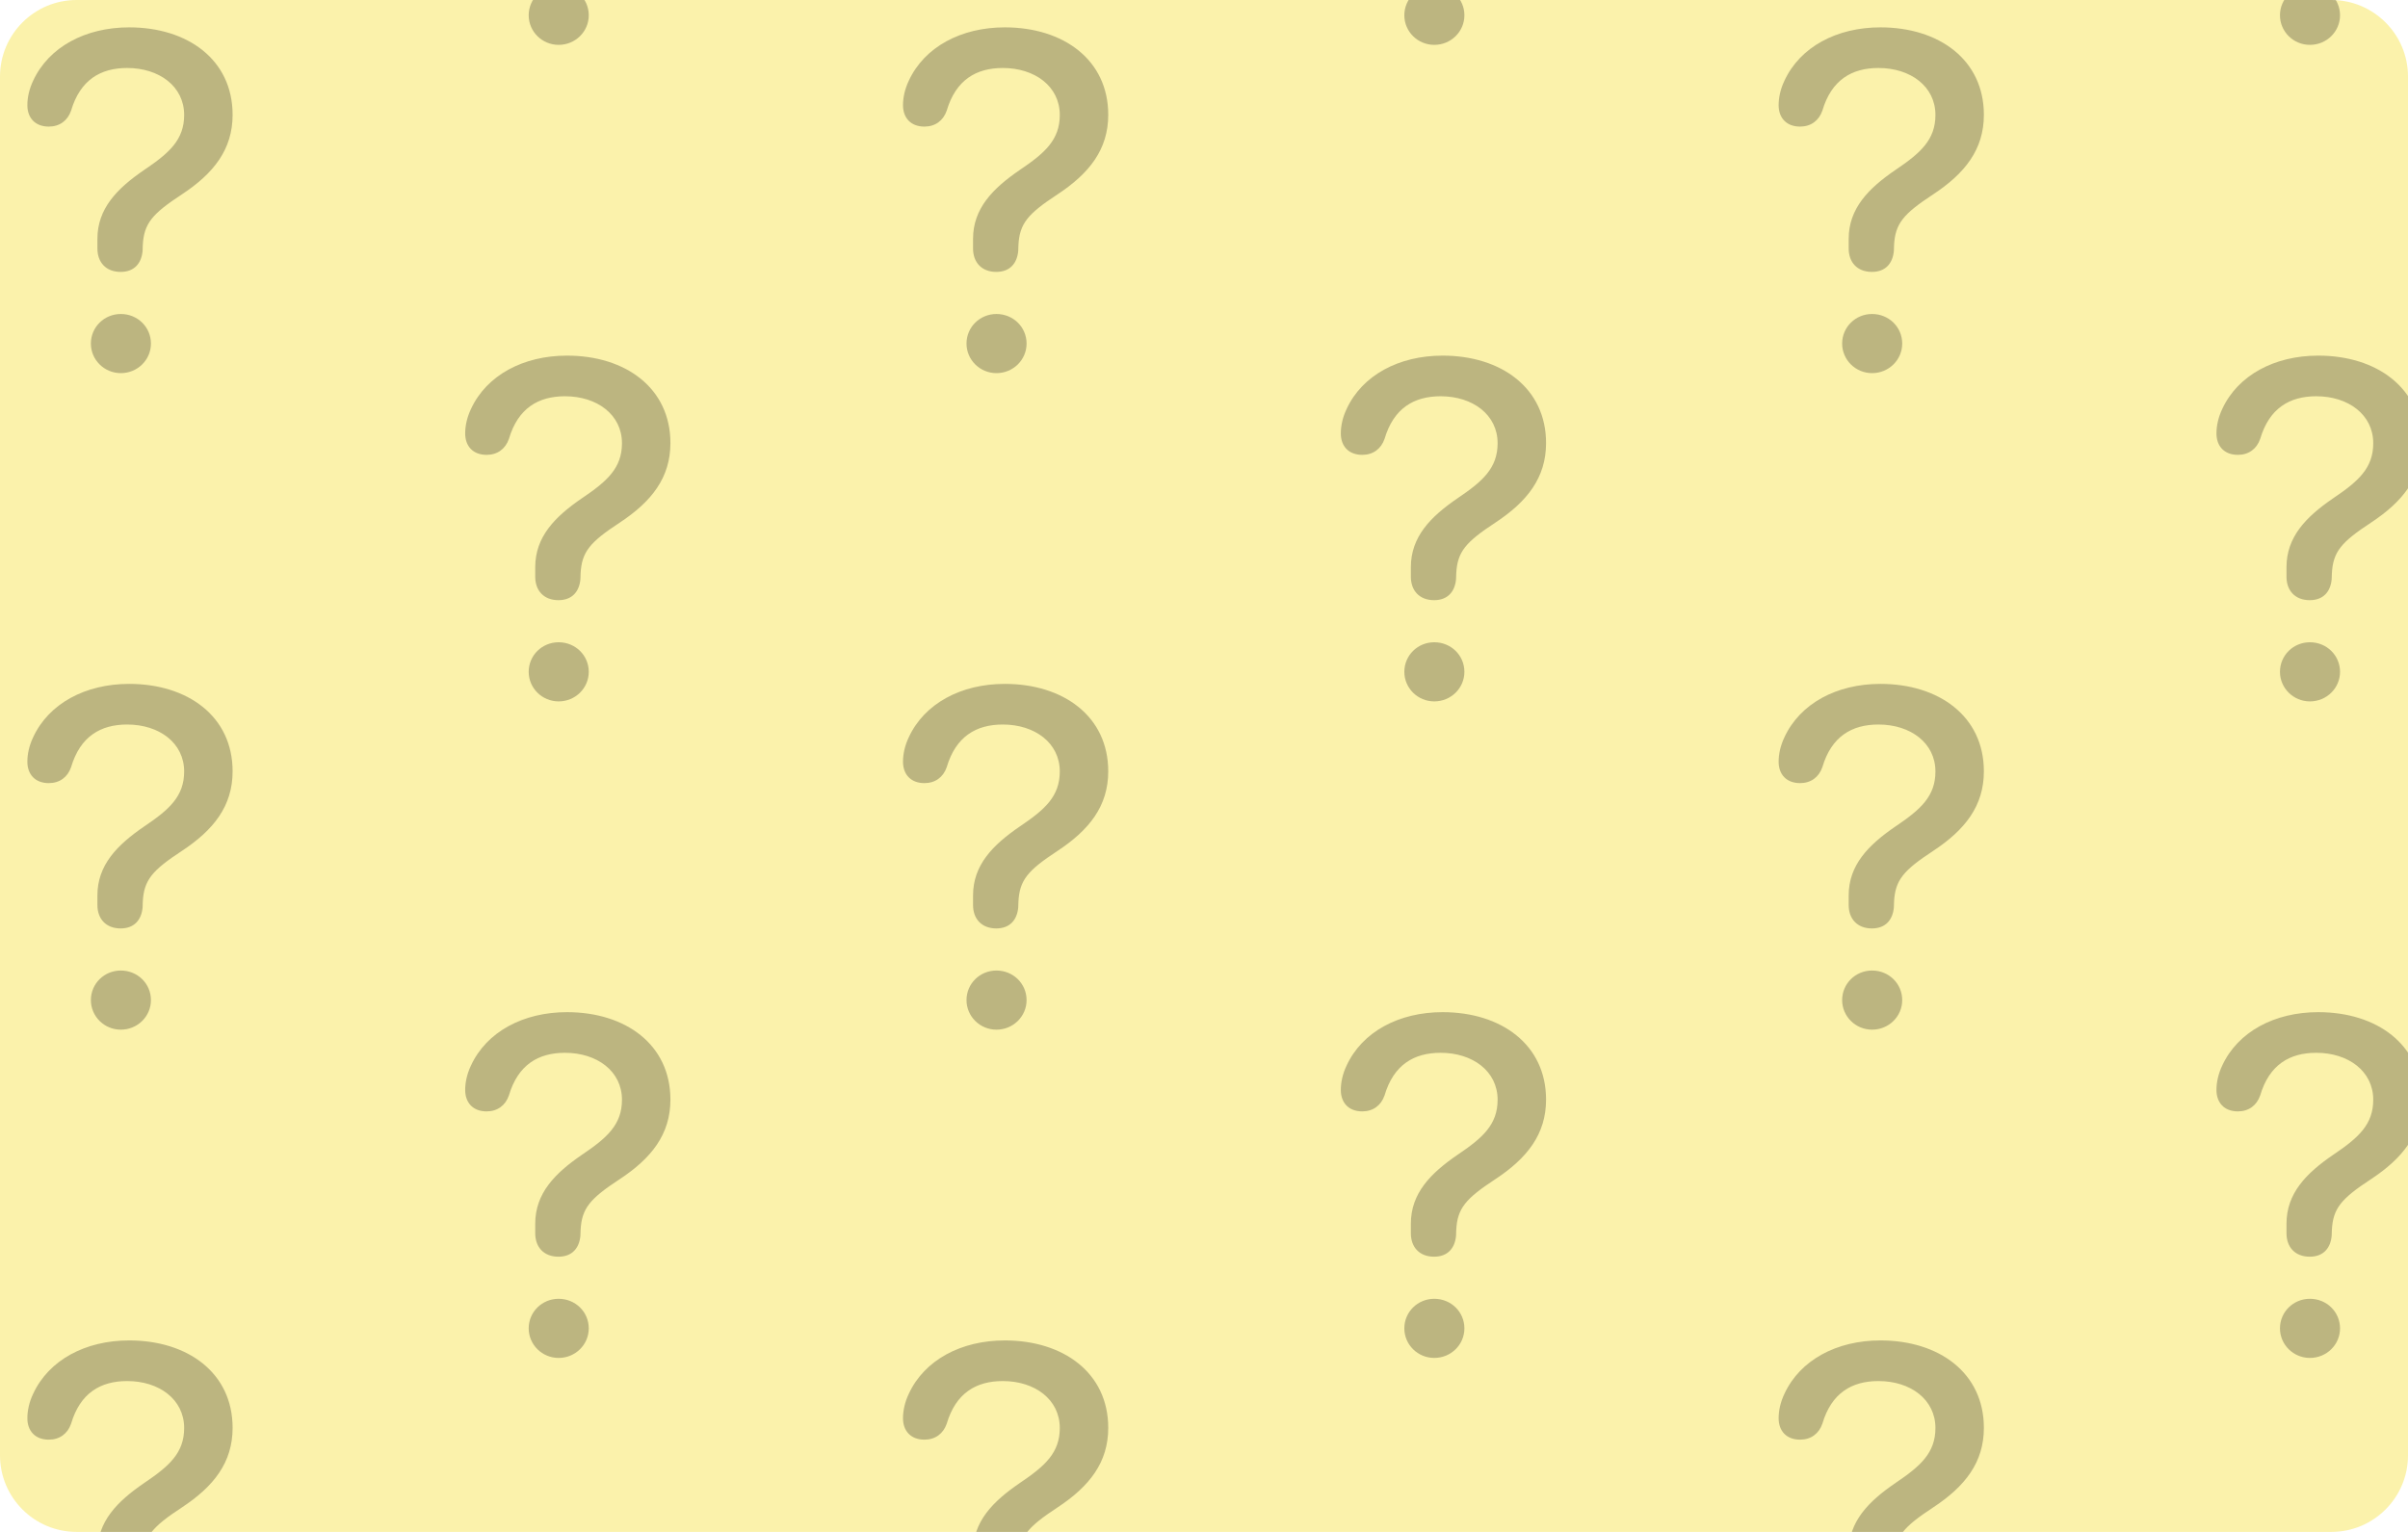
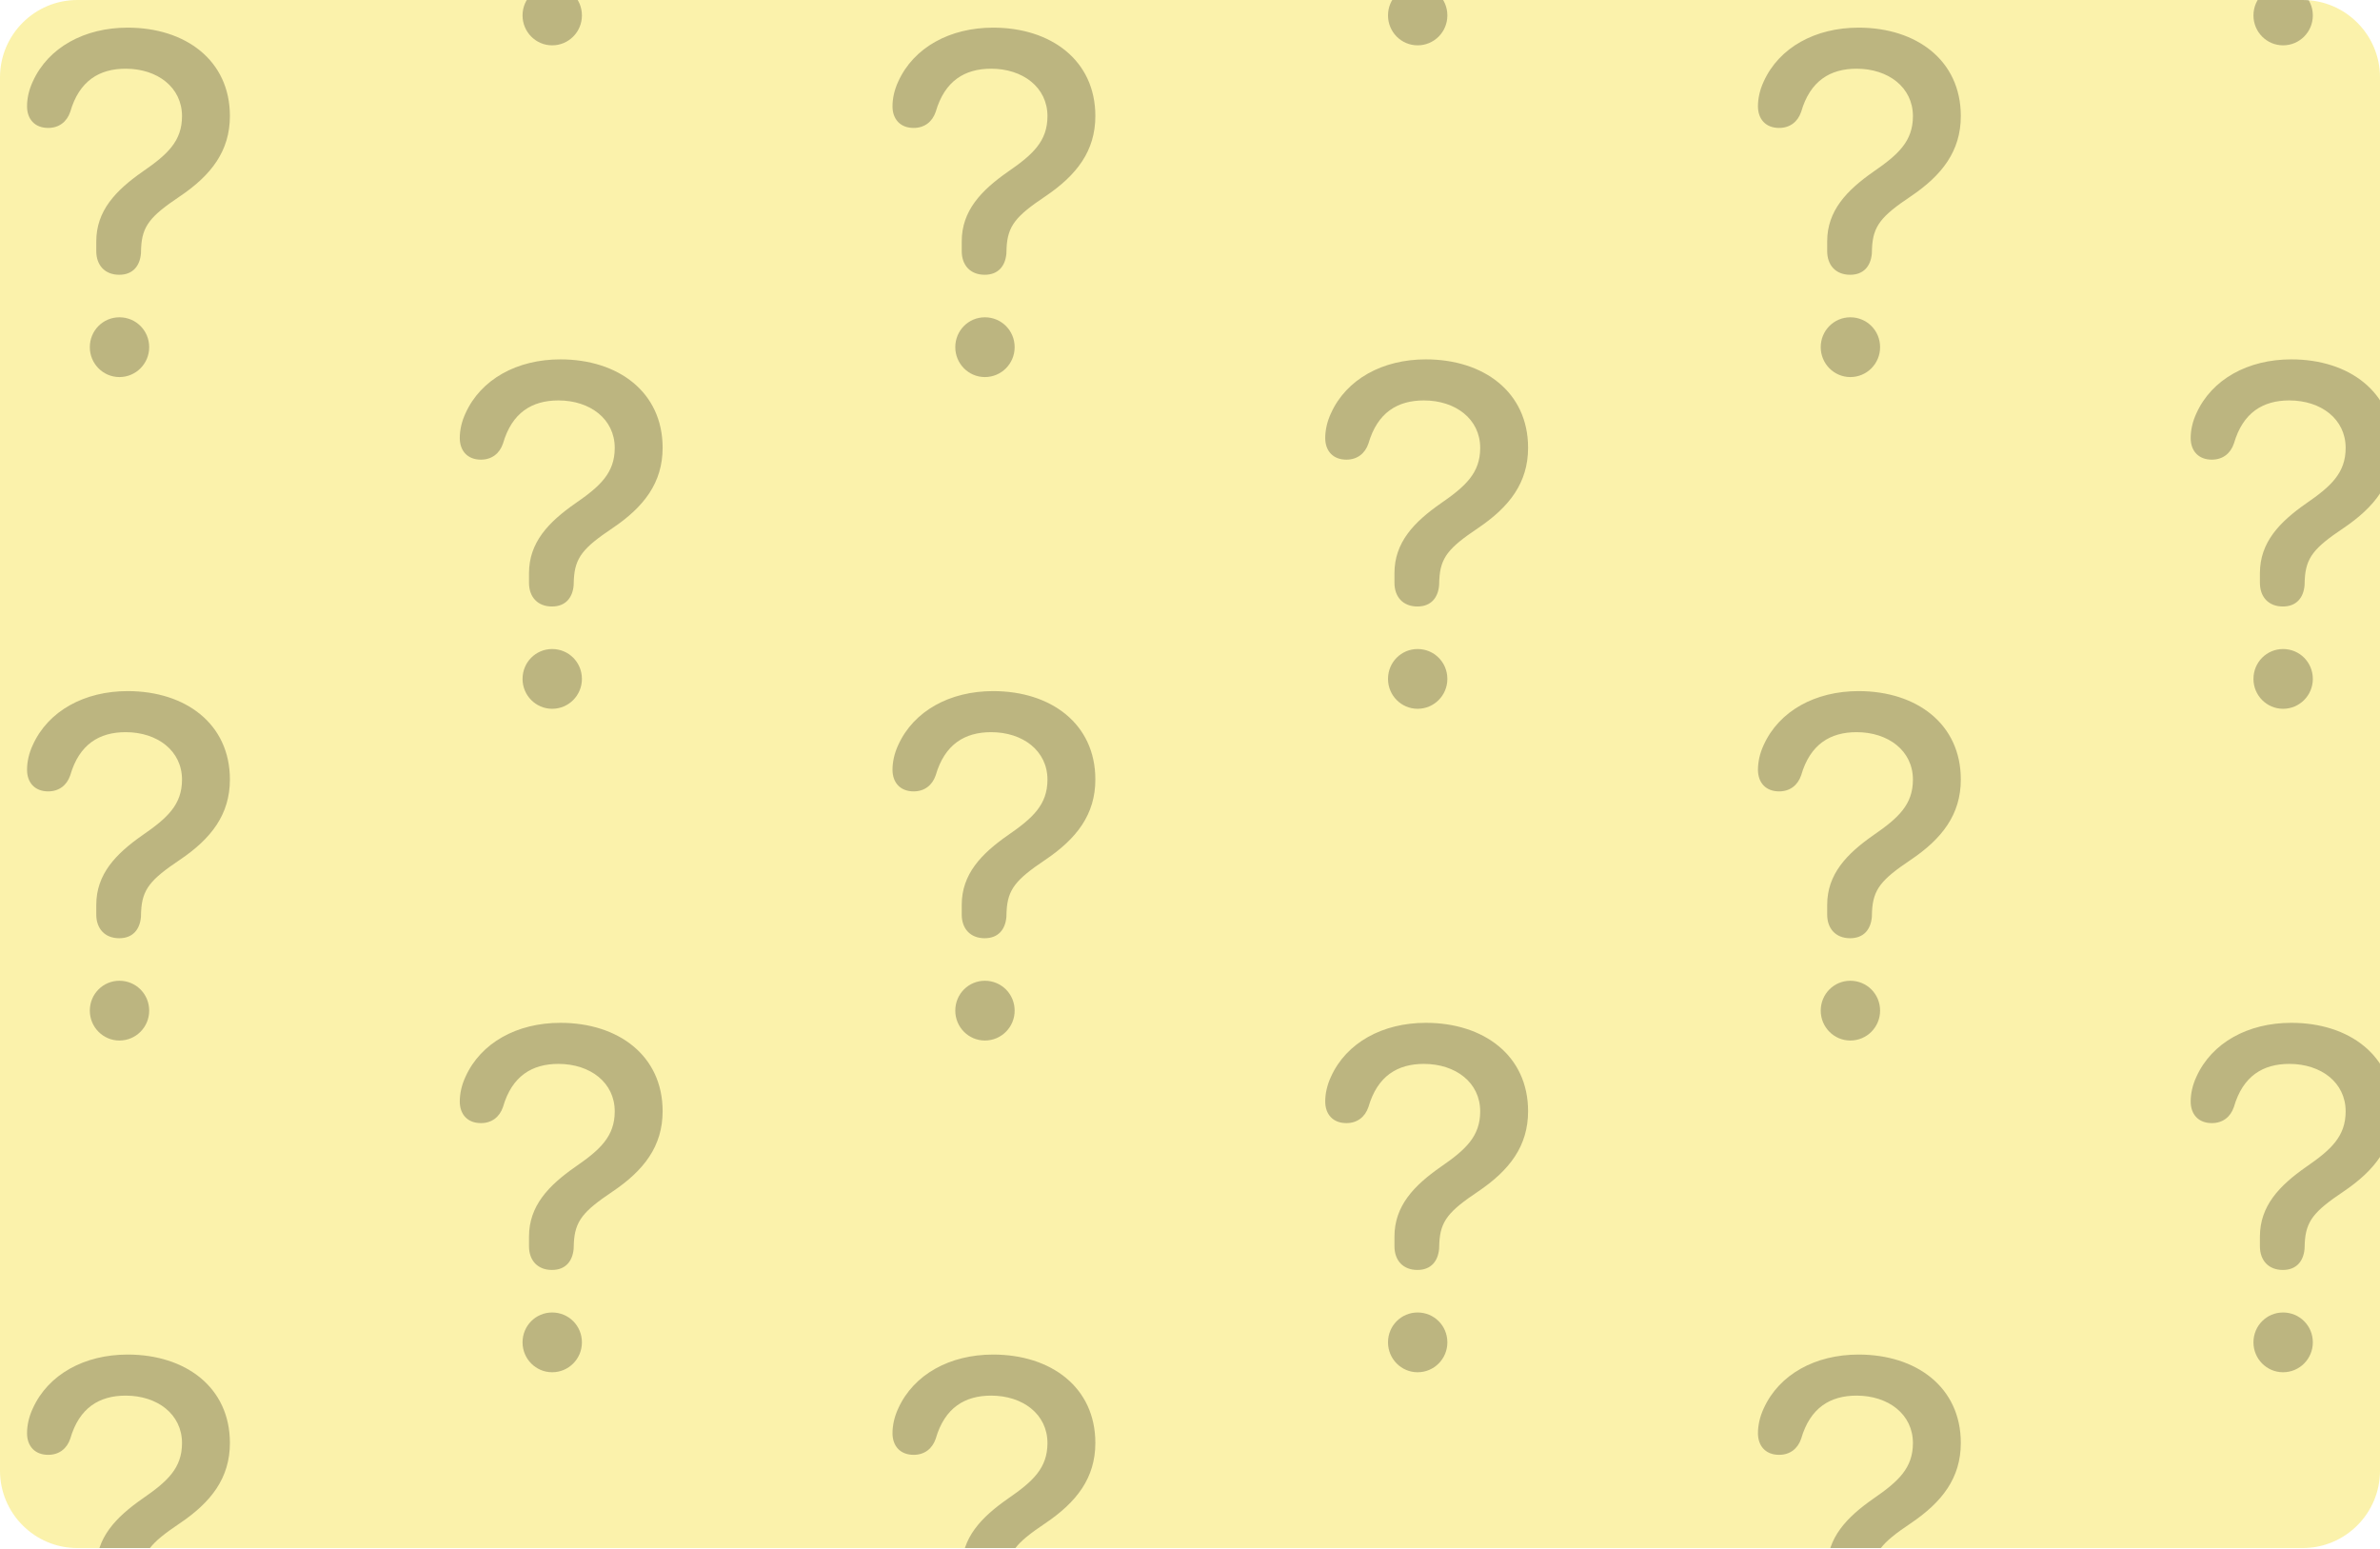
- <svg xmlns="http://www.w3.org/2000/svg" width="100%" height="100%" viewBox="0 0 352 224" version="1.1" xml:space="preserve" style="fill-rule:evenodd;clip-rule:evenodd;stroke-linejoin:round;stroke-miterlimit:2;">
-   <path id="Content-Background" d="M352,11.2c0,-6.181 -5.019,-11.2 -11.2,-11.2l-329.6,0c-6.181,0 -11.2,5.019 -11.2,11.2l0,201.6c0,6.181 5.019,11.2 11.2,11.2l329.6,0c6.181,0 11.2,-5.019 11.2,-11.2l0,-201.6Z" style="fill:#fbf2ab;" />
+ <svg xmlns="http://www.w3.org/2000/svg" preserveAspectRatio="none" width="100%" height="100%" viewBox="0 0 246 160" version="1.1" xml:space="preserve" style="fill-rule:evenodd;clip-rule:evenodd;stroke-linejoin:round;stroke-miterlimit:2;">
+   <path id="Content-Background" d="M246,8c0,-4.415 -3.585,-8 -8,-8l-230,0c-4.415,0 -8,3.585 -8,8l0,144c0,4.415 3.585,8 8,8l230,0c4.415,0 8,-3.585 8,-8l0,-144Z" style="fill:#fbf2ab;" />
  <clipPath id="_clip1">
-     <path d="M352,11.2c0,-6.181 -5.019,-11.2 -11.2,-11.2l-329.6,0c-6.181,0 -11.2,5.019 -11.2,11.2l0,201.6c0,6.181 5.019,11.2 11.2,11.2l329.6,0c6.181,0 11.2,-5.019 11.2,-11.2l0,-201.6Z" />
+     <path d="M246,8c0,-4.415 -3.585,-8 -8,-8l-230,0c-4.415,0 -8,3.585 -8,8l0,144c0,4.415 3.585,8 8,8l230,0c4.415,0 8,-3.585 8,-8l0,-144Z" />
  </clipPath>
  <g clip-path="url(#_clip1)">
-     <path d="M17.635,39.758c1.989,0 3.05,-1.247 3.21,-3.077c0,-0.265 0.026,-0.53 0.026,-0.796c0.159,-3.209 1.379,-4.615 5.703,-7.454c4.669,-3.077 7.428,-6.578 7.428,-11.645c0,-8.064 -6.579,-12.786 -15.12,-12.786c-6.393,0 -11.752,2.865 -14.033,7.799c-0.584,1.22 -0.849,2.467 -0.849,3.581c0,1.857 1.141,3.13 3.13,3.13c1.592,0 2.759,-0.875 3.263,-2.334c1.326,-4.483 4.297,-6.234 8.197,-6.234c4.669,0 8.329,2.679 8.329,6.87c0,3.608 -2.148,5.545 -5.809,8.012c-4.006,2.732 -6.871,5.676 -6.871,10.106l0,1.406c0,2.016 1.247,3.422 3.396,3.422Zm0.026,14.802c2.441,0 4.404,-1.936 4.404,-4.324c0,-2.414 -1.963,-4.324 -4.404,-4.324c-2.414,0 -4.377,1.91 -4.377,4.324c0,2.388 1.963,4.324 4.377,4.324Z" style="fill-opacity:0.25;fill-rule:nonzero;" />
-     <path d="M17.635,135.758c1.989,0 3.05,-1.247 3.21,-3.077c0,-0.265 0.026,-0.53 0.026,-0.796c0.159,-3.209 1.379,-4.615 5.703,-7.454c4.669,-3.077 7.428,-6.578 7.428,-11.645c0,-8.064 -6.579,-12.786 -15.12,-12.786c-6.393,0 -11.752,2.865 -14.033,7.799c-0.584,1.22 -0.849,2.467 -0.849,3.581c0,1.857 1.141,3.13 3.13,3.13c1.592,0 2.759,-0.875 3.263,-2.334c1.326,-4.483 4.297,-6.234 8.197,-6.234c4.669,0 8.329,2.679 8.329,6.87c0,3.608 -2.148,5.545 -5.809,8.012c-4.006,2.732 -6.871,5.676 -6.871,10.106l0,1.406c0,2.016 1.247,3.422 3.396,3.422Zm0.026,14.802c2.441,0 4.404,-1.936 4.404,-4.324c0,-2.414 -1.963,-4.324 -4.404,-4.324c-2.414,0 -4.377,1.91 -4.377,4.324c0,2.388 1.963,4.324 4.377,4.324Z" style="fill-opacity:0.25;fill-rule:nonzero;" />
-     <path d="M17.635,231.758c1.989,0 3.05,-1.247 3.21,-3.077c0,-0.265 0.026,-0.53 0.026,-0.796c0.159,-3.209 1.379,-4.615 5.703,-7.454c4.669,-3.077 7.428,-6.578 7.428,-11.645c0,-8.064 -6.579,-12.786 -15.12,-12.786c-6.393,0 -11.752,2.865 -14.033,7.799c-0.584,1.22 -0.849,2.467 -0.849,3.581c0,1.857 1.141,3.13 3.13,3.13c1.592,0 2.759,-0.875 3.263,-2.334c1.326,-4.483 4.297,-6.234 8.197,-6.234c4.669,0 8.329,2.679 8.329,6.87c0,3.608 -2.148,5.545 -5.809,8.012c-4.006,2.732 -6.871,5.676 -6.871,10.106l0,1.406c0,2.016 1.247,3.422 3.396,3.422Zm0.026,14.802c2.441,0 4.404,-1.936 4.404,-4.324c0,-2.414 -1.963,-4.324 -4.404,-4.324c-2.414,0 -4.377,1.91 -4.377,4.324c0,2.388 1.963,4.324 4.377,4.324Z" style="fill-opacity:0.25;fill-rule:nonzero;" />
-     <path d="M81.635,-8.242c1.989,0 3.05,-1.247 3.21,-3.077c0,-0.265 0.026,-0.53 0.026,-0.796c0.159,-3.209 1.379,-4.615 5.703,-7.454c4.669,-3.077 7.428,-6.578 7.428,-11.645c0,-8.064 -6.579,-12.786 -15.12,-12.786c-6.393,0 -11.752,2.865 -14.033,7.799c-0.584,1.22 -0.849,2.467 -0.849,3.581c0,1.857 1.141,3.13 3.13,3.13c1.592,0 2.759,-0.875 3.263,-2.334c1.326,-4.483 4.297,-6.234 8.197,-6.234c4.669,0 8.329,2.679 8.329,6.87c0,3.608 -2.148,5.545 -5.809,8.012c-4.006,2.732 -6.871,5.676 -6.871,10.106l0,1.406c0,2.016 1.247,3.422 3.396,3.422Zm0.026,14.802c2.441,0 4.404,-1.936 4.404,-4.324c0,-2.414 -1.963,-4.324 -4.404,-4.324c-2.414,0 -4.377,1.91 -4.377,4.324c0,2.388 1.963,4.324 4.377,4.324Z" style="fill-opacity:0.25;fill-rule:nonzero;" />
-     <path d="M81.635,87.758c1.989,0 3.05,-1.247 3.21,-3.077c0,-0.265 0.026,-0.53 0.026,-0.796c0.159,-3.209 1.379,-4.615 5.703,-7.454c4.669,-3.077 7.428,-6.578 7.428,-11.645c0,-8.064 -6.579,-12.786 -15.12,-12.786c-6.393,0 -11.752,2.865 -14.033,7.799c-0.584,1.22 -0.849,2.467 -0.849,3.581c0,1.857 1.141,3.13 3.13,3.13c1.592,0 2.759,-0.875 3.263,-2.334c1.326,-4.483 4.297,-6.234 8.197,-6.234c4.669,0 8.329,2.679 8.329,6.87c0,3.608 -2.148,5.545 -5.809,8.012c-4.006,2.732 -6.871,5.676 -6.871,10.106l0,1.406c0,2.016 1.247,3.422 3.396,3.422Zm0.026,14.802c2.441,0 4.404,-1.936 4.404,-4.324c0,-2.414 -1.963,-4.324 -4.404,-4.324c-2.414,0 -4.377,1.91 -4.377,4.324c0,2.388 1.963,4.324 4.377,4.324Z" style="fill-opacity:0.25;fill-rule:nonzero;" />
-     <path d="M81.635,183.758c1.989,0 3.05,-1.247 3.21,-3.077c0,-0.265 0.026,-0.53 0.026,-0.796c0.159,-3.209 1.379,-4.615 5.703,-7.454c4.669,-3.077 7.428,-6.578 7.428,-11.645c0,-8.064 -6.579,-12.786 -15.12,-12.786c-6.393,0 -11.752,2.865 -14.033,7.799c-0.584,1.22 -0.849,2.467 -0.849,3.581c0,1.857 1.141,3.13 3.13,3.13c1.592,0 2.759,-0.875 3.263,-2.334c1.326,-4.483 4.297,-6.234 8.197,-6.234c4.669,0 8.329,2.679 8.329,6.87c0,3.608 -2.148,5.545 -5.809,8.012c-4.006,2.732 -6.871,5.676 -6.871,10.106l0,1.406c0,2.016 1.247,3.422 3.396,3.422Zm0.026,14.802c2.441,0 4.404,-1.936 4.404,-4.324c0,-2.414 -1.963,-4.324 -4.404,-4.324c-2.414,0 -4.377,1.91 -4.377,4.324c0,2.388 1.963,4.324 4.377,4.324Z" style="fill-opacity:0.25;fill-rule:nonzero;" />
-     <path d="M145.635,39.758c1.989,0 3.05,-1.247 3.21,-3.077c0,-0.265 0.026,-0.53 0.026,-0.796c0.159,-3.209 1.379,-4.615 5.703,-7.454c4.669,-3.077 7.428,-6.578 7.428,-11.645c0,-8.064 -6.579,-12.786 -15.12,-12.786c-6.393,0 -11.752,2.865 -14.033,7.799c-0.584,1.22 -0.849,2.467 -0.849,3.581c0,1.857 1.141,3.13 3.13,3.13c1.592,0 2.759,-0.875 3.263,-2.334c1.326,-4.483 4.297,-6.234 8.197,-6.234c4.669,0 8.329,2.679 8.329,6.87c0,3.608 -2.148,5.545 -5.809,8.012c-4.006,2.732 -6.871,5.676 -6.871,10.106l0,1.406c0,2.016 1.247,3.422 3.396,3.422Zm0.026,14.802c2.441,0 4.404,-1.936 4.404,-4.324c0,-2.414 -1.963,-4.324 -4.404,-4.324c-2.414,0 -4.377,1.91 -4.377,4.324c0,2.388 1.963,4.324 4.377,4.324Z" style="fill-opacity:0.25;fill-rule:nonzero;" />
-     <path d="M145.635,135.758c1.989,0 3.05,-1.247 3.21,-3.077c0,-0.265 0.026,-0.53 0.026,-0.796c0.159,-3.209 1.379,-4.615 5.703,-7.454c4.669,-3.077 7.428,-6.578 7.428,-11.645c0,-8.064 -6.579,-12.786 -15.12,-12.786c-6.393,0 -11.752,2.865 -14.033,7.799c-0.584,1.22 -0.849,2.467 -0.849,3.581c0,1.857 1.141,3.13 3.13,3.13c1.592,0 2.759,-0.875 3.263,-2.334c1.326,-4.483 4.297,-6.234 8.197,-6.234c4.669,0 8.329,2.679 8.329,6.87c0,3.608 -2.148,5.545 -5.809,8.012c-4.006,2.732 -6.871,5.676 -6.871,10.106l0,1.406c0,2.016 1.247,3.422 3.396,3.422Zm0.026,14.802c2.441,0 4.404,-1.936 4.404,-4.324c0,-2.414 -1.963,-4.324 -4.404,-4.324c-2.414,0 -4.377,1.91 -4.377,4.324c0,2.388 1.963,4.324 4.377,4.324Z" style="fill-opacity:0.25;fill-rule:nonzero;" />
-     <path d="M145.635,231.758c1.989,0 3.05,-1.247 3.21,-3.077c0,-0.265 0.026,-0.53 0.026,-0.796c0.159,-3.209 1.379,-4.615 5.703,-7.454c4.669,-3.077 7.428,-6.578 7.428,-11.645c0,-8.064 -6.579,-12.786 -15.12,-12.786c-6.393,0 -11.752,2.865 -14.033,7.799c-0.584,1.22 -0.849,2.467 -0.849,3.581c0,1.857 1.141,3.13 3.13,3.13c1.592,0 2.759,-0.875 3.263,-2.334c1.326,-4.483 4.297,-6.234 8.197,-6.234c4.669,0 8.329,2.679 8.329,6.87c0,3.608 -2.148,5.545 -5.809,8.012c-4.006,2.732 -6.871,5.676 -6.871,10.106l0,1.406c0,2.016 1.247,3.422 3.396,3.422Zm0.026,14.802c2.441,0 4.404,-1.936 4.404,-4.324c0,-2.414 -1.963,-4.324 -4.404,-4.324c-2.414,0 -4.377,1.91 -4.377,4.324c0,2.388 1.963,4.324 4.377,4.324Z" style="fill-opacity:0.25;fill-rule:nonzero;" />
-     <path d="M209.635,-8.242c1.989,0 3.05,-1.247 3.21,-3.077c0,-0.265 0.026,-0.53 0.026,-0.796c0.159,-3.209 1.379,-4.615 5.703,-7.454c4.669,-3.077 7.428,-6.578 7.428,-11.645c0,-8.064 -6.579,-12.786 -15.12,-12.786c-6.393,0 -11.752,2.865 -14.033,7.799c-0.584,1.22 -0.849,2.467 -0.849,3.581c0,1.857 1.141,3.13 3.13,3.13c1.592,0 2.759,-0.875 3.263,-2.334c1.326,-4.483 4.297,-6.234 8.197,-6.234c4.669,0 8.329,2.679 8.329,6.87c0,3.608 -2.148,5.545 -5.809,8.012c-4.006,2.732 -6.871,5.676 -6.871,10.106l0,1.406c0,2.016 1.247,3.422 3.396,3.422Zm0.026,14.802c2.441,0 4.404,-1.936 4.404,-4.324c0,-2.414 -1.963,-4.324 -4.404,-4.324c-2.414,0 -4.377,1.91 -4.377,4.324c0,2.388 1.963,4.324 4.377,4.324Z" style="fill-opacity:0.25;fill-rule:nonzero;" />
-     <path d="M209.635,87.758c1.989,0 3.05,-1.247 3.21,-3.077c0,-0.265 0.026,-0.53 0.026,-0.796c0.159,-3.209 1.379,-4.615 5.703,-7.454c4.669,-3.077 7.428,-6.578 7.428,-11.645c0,-8.064 -6.579,-12.786 -15.12,-12.786c-6.393,0 -11.752,2.865 -14.033,7.799c-0.584,1.22 -0.849,2.467 -0.849,3.581c0,1.857 1.141,3.13 3.13,3.13c1.592,0 2.759,-0.875 3.263,-2.334c1.326,-4.483 4.297,-6.234 8.197,-6.234c4.669,0 8.329,2.679 8.329,6.87c0,3.608 -2.148,5.545 -5.809,8.012c-4.006,2.732 -6.871,5.676 -6.871,10.106l0,1.406c0,2.016 1.247,3.422 3.396,3.422Zm0.026,14.802c2.441,0 4.404,-1.936 4.404,-4.324c0,-2.414 -1.963,-4.324 -4.404,-4.324c-2.414,0 -4.377,1.91 -4.377,4.324c0,2.388 1.963,4.324 4.377,4.324Z" style="fill-opacity:0.25;fill-rule:nonzero;" />
-     <path d="M209.635,183.758c1.989,0 3.05,-1.247 3.21,-3.077c0,-0.265 0.026,-0.53 0.026,-0.796c0.159,-3.209 1.379,-4.615 5.703,-7.454c4.669,-3.077 7.428,-6.578 7.428,-11.645c0,-8.064 -6.579,-12.786 -15.12,-12.786c-6.393,0 -11.752,2.865 -14.033,7.799c-0.584,1.22 -0.849,2.467 -0.849,3.581c0,1.857 1.141,3.13 3.13,3.13c1.592,0 2.759,-0.875 3.263,-2.334c1.326,-4.483 4.297,-6.234 8.197,-6.234c4.669,0 8.329,2.679 8.329,6.87c0,3.608 -2.148,5.545 -5.809,8.012c-4.006,2.732 -6.871,5.676 -6.871,10.106l0,1.406c0,2.016 1.247,3.422 3.396,3.422Zm0.026,14.802c2.441,0 4.404,-1.936 4.404,-4.324c0,-2.414 -1.963,-4.324 -4.404,-4.324c-2.414,0 -4.377,1.91 -4.377,4.324c0,2.388 1.963,4.324 4.377,4.324Z" style="fill-opacity:0.25;fill-rule:nonzero;" />
-     <path d="M273.635,39.758c1.989,0 3.05,-1.247 3.21,-3.077c0,-0.265 0.026,-0.53 0.026,-0.796c0.159,-3.209 1.379,-4.615 5.703,-7.454c4.669,-3.077 7.428,-6.578 7.428,-11.645c0,-8.064 -6.579,-12.786 -15.12,-12.786c-6.393,0 -11.752,2.865 -14.033,7.799c-0.584,1.22 -0.849,2.467 -0.849,3.581c0,1.857 1.141,3.13 3.13,3.13c1.592,0 2.759,-0.875 3.263,-2.334c1.326,-4.483 4.297,-6.234 8.197,-6.234c4.669,0 8.329,2.679 8.329,6.87c0,3.608 -2.148,5.545 -5.809,8.012c-4.006,2.732 -6.871,5.676 -6.871,10.106l0,1.406c0,2.016 1.247,3.422 3.396,3.422Zm0.026,14.802c2.441,0 4.404,-1.936 4.404,-4.324c0,-2.414 -1.963,-4.324 -4.404,-4.324c-2.414,0 -4.377,1.91 -4.377,4.324c0,2.388 1.963,4.324 4.377,4.324Z" style="fill-opacity:0.25;fill-rule:nonzero;" />
-     <path d="M273.635,135.758c1.989,0 3.05,-1.247 3.21,-3.077c0,-0.265 0.026,-0.53 0.026,-0.796c0.159,-3.209 1.379,-4.615 5.703,-7.454c4.669,-3.077 7.428,-6.578 7.428,-11.645c0,-8.064 -6.579,-12.786 -15.12,-12.786c-6.393,0 -11.752,2.865 -14.033,7.799c-0.584,1.22 -0.849,2.467 -0.849,3.581c0,1.857 1.141,3.13 3.13,3.13c1.592,0 2.759,-0.875 3.263,-2.334c1.326,-4.483 4.297,-6.234 8.197,-6.234c4.669,0 8.329,2.679 8.329,6.87c0,3.608 -2.148,5.545 -5.809,8.012c-4.006,2.732 -6.871,5.676 -6.871,10.106l0,1.406c0,2.016 1.247,3.422 3.396,3.422Zm0.026,14.802c2.441,0 4.404,-1.936 4.404,-4.324c0,-2.414 -1.963,-4.324 -4.404,-4.324c-2.414,0 -4.377,1.91 -4.377,4.324c0,2.388 1.963,4.324 4.377,4.324Z" style="fill-opacity:0.25;fill-rule:nonzero;" />
-     <path d="M273.635,231.758c1.989,0 3.05,-1.247 3.21,-3.077c0,-0.265 0.026,-0.53 0.026,-0.796c0.159,-3.209 1.379,-4.615 5.703,-7.454c4.669,-3.077 7.428,-6.578 7.428,-11.645c0,-8.064 -6.579,-12.786 -15.12,-12.786c-6.393,0 -11.752,2.865 -14.033,7.799c-0.584,1.22 -0.849,2.467 -0.849,3.581c0,1.857 1.141,3.13 3.13,3.13c1.592,0 2.759,-0.875 3.263,-2.334c1.326,-4.483 4.297,-6.234 8.197,-6.234c4.669,0 8.329,2.679 8.329,6.87c0,3.608 -2.148,5.545 -5.809,8.012c-4.006,2.732 -6.871,5.676 -6.871,10.106l0,1.406c0,2.016 1.247,3.422 3.396,3.422Zm0.026,14.802c2.441,0 4.404,-1.936 4.404,-4.324c0,-2.414 -1.963,-4.324 -4.404,-4.324c-2.414,0 -4.377,1.91 -4.377,4.324c0,2.388 1.963,4.324 4.377,4.324Z" style="fill-opacity:0.25;fill-rule:nonzero;" />
-     <path d="M337.635,-8.242c1.989,0 3.05,-1.247 3.21,-3.077c0,-0.265 0.026,-0.53 0.026,-0.796c0.159,-3.209 1.379,-4.615 5.703,-7.454c4.669,-3.077 7.428,-6.578 7.428,-11.645c0,-8.064 -6.579,-12.786 -15.12,-12.786c-6.393,0 -11.752,2.865 -14.033,7.799c-0.584,1.22 -0.849,2.467 -0.849,3.581c0,1.857 1.141,3.13 3.13,3.13c1.592,0 2.759,-0.875 3.263,-2.334c1.326,-4.483 4.297,-6.234 8.197,-6.234c4.669,0 8.329,2.679 8.329,6.87c0,3.608 -2.148,5.545 -5.809,8.012c-4.006,2.732 -6.871,5.676 -6.871,10.106l0,1.406c0,2.016 1.247,3.422 3.396,3.422Zm0.026,14.802c2.441,0 4.404,-1.936 4.404,-4.324c0,-2.414 -1.963,-4.324 -4.404,-4.324c-2.414,0 -4.377,1.91 -4.377,4.324c0,2.388 1.963,4.324 4.377,4.324Z" style="fill-opacity:0.25;fill-rule:nonzero;" />
-     <path d="M337.635,87.758c1.989,0 3.05,-1.247 3.21,-3.077c0,-0.265 0.026,-0.53 0.026,-0.796c0.159,-3.209 1.379,-4.615 5.703,-7.454c4.669,-3.077 7.428,-6.578 7.428,-11.645c0,-8.064 -6.579,-12.786 -15.12,-12.786c-6.393,0 -11.752,2.865 -14.033,7.799c-0.584,1.22 -0.849,2.467 -0.849,3.581c0,1.857 1.141,3.13 3.13,3.13c1.592,0 2.759,-0.875 3.263,-2.334c1.326,-4.483 4.297,-6.234 8.197,-6.234c4.669,0 8.329,2.679 8.329,6.87c0,3.608 -2.148,5.545 -5.809,8.012c-4.006,2.732 -6.871,5.676 -6.871,10.106l0,1.406c0,2.016 1.247,3.422 3.396,3.422Zm0.026,14.802c2.441,0 4.404,-1.936 4.404,-4.324c0,-2.414 -1.963,-4.324 -4.404,-4.324c-2.414,0 -4.377,1.91 -4.377,4.324c0,2.388 1.963,4.324 4.377,4.324Z" style="fill-opacity:0.25;fill-rule:nonzero;" />
-     <path d="M337.635,183.758c1.989,0 3.05,-1.247 3.21,-3.077c0,-0.265 0.026,-0.53 0.026,-0.796c0.159,-3.209 1.379,-4.615 5.703,-7.454c4.669,-3.077 7.428,-6.578 7.428,-11.645c0,-8.064 -6.579,-12.786 -15.12,-12.786c-6.393,0 -11.752,2.865 -14.033,7.799c-0.584,1.22 -0.849,2.467 -0.849,3.581c0,1.857 1.141,3.13 3.13,3.13c1.592,0 2.759,-0.875 3.263,-2.334c1.326,-4.483 4.297,-6.234 8.197,-6.234c4.669,0 8.329,2.679 8.329,6.87c0,3.608 -2.148,5.545 -5.809,8.012c-4.006,2.732 -6.871,5.676 -6.871,10.106l0,1.406c0,2.016 1.247,3.422 3.396,3.422Zm0.026,14.802c2.441,0 4.404,-1.936 4.404,-4.324c0,-2.414 -1.963,-4.324 -4.404,-4.324c-2.414,0 -4.377,1.91 -4.377,4.324c0,2.388 1.963,4.324 4.377,4.324Z" style="fill-opacity:0.25;fill-rule:nonzero;" />
+     <path d="M12.324,28.399c1.391,0 2.132,-0.891 2.244,-2.198c0,-0.19 0.018,-0.379 0.018,-0.569c0.111,-2.292 0.964,-3.297 3.986,-5.324c3.263,-2.198 5.191,-4.699 5.191,-8.318c0,-5.76 -4.598,-9.133 -10.567,-9.133c-4.468,0 -8.213,2.047 -9.807,5.571c-0.408,0.871 -0.594,1.762 -0.594,2.558c0,1.326 0.798,2.236 2.188,2.236c1.112,0 1.928,-0.626 2.28,-1.668c0.927,-3.202 3.004,-4.453 5.729,-4.453c3.263,0 5.821,1.914 5.821,4.908c0,2.577 -1.502,3.96 -4.06,5.722c-2.799,1.952 -4.802,4.055 -4.802,7.219l0,1.004c0,1.441 0.872,2.445 2.373,2.445Zm0.019,10.573c1.705,0 3.077,-1.384 3.077,-3.089c0,-1.724 -1.372,-3.088 -3.077,-3.088c-1.687,0 -3.059,1.364 -3.059,3.088c0,1.705 1.372,3.089 3.059,3.089Z" style="fill-opacity:0.25;fill-rule:nonzero;" />
+     <path d="M12.324,96.97c1.391,0 2.132,-0.89 2.244,-2.198c0,-0.189 0.018,-0.379 0.018,-0.568c0.111,-2.293 0.964,-3.297 3.986,-5.325c3.263,-2.197 5.191,-4.699 5.191,-8.318c0,-5.76 -4.598,-9.132 -10.567,-9.132c-4.468,0 -8.213,2.046 -9.807,5.57c-0.408,0.872 -0.594,1.762 -0.594,2.558c0,1.327 0.798,2.236 2.188,2.236c1.112,0 1.928,-0.625 2.28,-1.667c0.927,-3.203 3.004,-4.453 5.729,-4.453c3.263,0 5.821,1.914 5.821,4.907c0,2.577 -1.502,3.96 -4.06,5.723c-2.799,1.951 -4.802,4.054 -4.802,7.219l0,1.004c0,1.44 0.872,2.444 2.373,2.444Zm0.019,10.573c1.705,0 3.077,-1.383 3.077,-3.088c0,-1.725 -1.372,-3.089 -3.077,-3.089c-1.687,0 -3.059,1.364 -3.059,3.089c0,1.705 1.372,3.088 3.059,3.088Z" style="fill-opacity:0.25;fill-rule:nonzero;" />
+     <path d="M12.324,165.542c1.391,0 2.132,-0.891 2.244,-2.198c0,-0.19 0.018,-0.379 0.018,-0.569c0.111,-2.292 0.964,-3.297 3.986,-5.324c3.263,-2.198 5.191,-4.699 5.191,-8.318c0,-5.76 -4.598,-9.133 -10.567,-9.133c-4.468,0 -8.213,2.046 -9.807,5.571c-0.408,0.871 -0.594,1.762 -0.594,2.558c0,1.326 0.798,2.235 2.188,2.235c1.112,0 1.928,-0.625 2.28,-1.667c0.927,-3.202 3.004,-4.453 5.729,-4.453c3.263,0 5.821,1.914 5.821,4.908c0,2.577 -1.502,3.96 -4.06,5.722c-2.799,1.952 -4.802,4.055 -4.802,7.219l0,1.004c0,1.44 0.872,2.445 2.373,2.445Zm0.019,10.572c1.705,0 3.077,-1.383 3.077,-3.088c0,-1.724 -1.372,-3.089 -3.077,-3.089c-1.687,0 -3.059,1.365 -3.059,3.089c0,1.705 1.372,3.088 3.059,3.088Z" style="fill-opacity:0.25;fill-rule:nonzero;" />
+     <path d="M57.052,-5.887c1.39,0 2.132,-0.891 2.243,-2.198c0,-0.189 0.018,-0.379 0.018,-0.568c0.112,-2.293 0.964,-3.297 3.986,-5.325c3.263,-2.198 5.191,-4.699 5.191,-8.318c0,-5.76 -4.598,-9.133 -10.567,-9.133c-4.468,0 -8.213,2.047 -9.807,5.571c-0.408,0.872 -0.593,1.762 -0.593,2.558c0,1.326 0.797,2.236 2.187,2.236c1.113,0 1.928,-0.625 2.281,-1.668c0.926,-3.202 3.003,-4.452 5.728,-4.452c3.263,0 5.821,1.913 5.821,4.907c0,2.577 -1.501,3.96 -4.06,5.722c-2.799,1.952 -4.801,4.055 -4.801,7.22l0,1.004c0,1.44 0.871,2.444 2.373,2.444Zm0.018,10.573c1.706,0 3.078,-1.383 3.078,-3.089c0,-1.724 -1.372,-3.088 -3.078,-3.088c-1.687,0 -3.059,1.364 -3.059,3.088c0,1.706 1.372,3.089 3.059,3.089Z" style="fill-opacity:0.25;fill-rule:nonzero;" />
+     <path d="M57.052,62.684c1.39,0 2.132,-0.89 2.243,-2.197c0,-0.19 0.018,-0.379 0.018,-0.569c0.112,-2.293 0.964,-3.297 3.986,-5.324c3.263,-2.198 5.191,-4.699 5.191,-8.318c0,-5.76 -4.598,-9.133 -10.567,-9.133c-4.468,0 -8.213,2.046 -9.807,5.571c-0.408,0.871 -0.593,1.762 -0.593,2.557c0,1.327 0.797,2.236 2.187,2.236c1.113,0 1.928,-0.625 2.281,-1.667c0.926,-3.202 3.003,-4.453 5.728,-4.453c3.263,0 5.821,1.914 5.821,4.908c0,2.577 -1.501,3.96 -4.06,5.722c-2.799,1.951 -4.801,4.055 -4.801,7.219l0,1.004c0,1.44 0.871,2.444 2.373,2.444Zm0.018,10.573c1.706,0 3.078,-1.383 3.078,-3.088c0,-1.724 -1.372,-3.089 -3.078,-3.089c-1.687,0 -3.059,1.365 -3.059,3.089c0,1.705 1.372,3.088 3.059,3.088Z" style="fill-opacity:0.25;fill-rule:nonzero;" />
+     <path d="M57.052,131.256c1.39,0 2.132,-0.891 2.243,-2.198c0,-0.19 0.018,-0.379 0.018,-0.568c0.112,-2.293 0.964,-3.297 3.986,-5.325c3.263,-2.198 5.191,-4.699 5.191,-8.318c0,-5.76 -4.598,-9.133 -10.567,-9.133c-4.468,0 -8.213,2.047 -9.807,5.571c-0.408,0.872 -0.593,1.762 -0.593,2.558c0,1.326 0.797,2.236 2.187,2.236c1.113,0 1.928,-0.626 2.281,-1.668c0.926,-3.202 3.003,-4.452 5.728,-4.452c3.263,0 5.821,1.913 5.821,4.907c0,2.577 -1.501,3.96 -4.06,5.722c-2.799,1.952 -4.801,4.055 -4.801,7.219l0,1.005c0,1.44 0.871,2.444 2.373,2.444Zm0.018,10.573c1.706,0 3.078,-1.383 3.078,-3.089c0,-1.724 -1.372,-3.088 -3.078,-3.088c-1.687,0 -3.059,1.364 -3.059,3.088c0,1.706 1.372,3.089 3.059,3.089Z" style="fill-opacity:0.25;fill-rule:nonzero;" />
+     <path d="M101.779,28.399c1.39,0 2.132,-0.891 2.243,-2.198c0,-0.19 0.019,-0.379 0.019,-0.569c0.111,-2.292 0.964,-3.297 3.985,-5.324c3.263,-2.198 5.191,-4.699 5.191,-8.318c0,-5.76 -4.597,-9.133 -10.567,-9.133c-4.468,0 -8.212,2.047 -9.807,5.571c-0.408,0.871 -0.593,1.762 -0.593,2.558c0,1.326 0.797,2.236 2.188,2.236c1.112,0 1.928,-0.626 2.28,-1.668c0.927,-3.202 3.003,-4.453 5.728,-4.453c3.263,0 5.821,1.914 5.821,4.908c0,2.577 -1.501,3.96 -4.06,5.722c-2.799,1.952 -4.801,4.055 -4.801,7.219l0,1.004c0,1.441 0.871,2.445 2.373,2.445Zm0.018,10.573c1.706,0 3.078,-1.384 3.078,-3.089c0,-1.724 -1.372,-3.088 -3.078,-3.088c-1.687,0 -3.058,1.364 -3.058,3.088c0,1.705 1.371,3.089 3.058,3.089Z" style="fill-opacity:0.25;fill-rule:nonzero;" />
+     <path d="M101.779,96.97c1.39,0 2.132,-0.89 2.243,-2.198c0,-0.189 0.019,-0.379 0.019,-0.568c0.111,-2.293 0.964,-3.297 3.985,-5.325c3.263,-2.197 5.191,-4.699 5.191,-8.318c0,-5.76 -4.597,-9.132 -10.567,-9.132c-4.468,0 -8.212,2.046 -9.807,5.57c-0.408,0.872 -0.593,1.762 -0.593,2.558c0,1.327 0.797,2.236 2.188,2.236c1.112,0 1.928,-0.625 2.28,-1.667c0.927,-3.203 3.003,-4.453 5.728,-4.453c3.263,0 5.821,1.914 5.821,4.907c0,2.577 -1.501,3.96 -4.06,5.723c-2.799,1.951 -4.801,4.054 -4.801,7.219l0,1.004c0,1.44 0.871,2.444 2.373,2.444Zm0.018,10.573c1.706,0 3.078,-1.383 3.078,-3.088c0,-1.725 -1.372,-3.089 -3.078,-3.089c-1.687,0 -3.058,1.364 -3.058,3.089c0,1.705 1.371,3.088 3.058,3.088Z" style="fill-opacity:0.25;fill-rule:nonzero;" />
+     <path d="M101.779,165.542c1.39,0 2.132,-0.891 2.243,-2.198c0,-0.19 0.019,-0.379 0.019,-0.569c0.111,-2.292 0.964,-3.297 3.985,-5.324c3.263,-2.198 5.191,-4.699 5.191,-8.318c0,-5.76 -4.597,-9.133 -10.567,-9.133c-4.468,0 -8.212,2.046 -9.807,5.571c-0.408,0.871 -0.593,1.762 -0.593,2.558c0,1.326 0.797,2.235 2.188,2.235c1.112,0 1.928,-0.625 2.28,-1.667c0.927,-3.202 3.003,-4.453 5.728,-4.453c3.263,0 5.821,1.914 5.821,4.908c0,2.577 -1.501,3.96 -4.06,5.722c-2.799,1.952 -4.801,4.055 -4.801,7.219l0,1.004c0,1.44 0.871,2.445 2.373,2.445Zm0.018,10.572c1.706,0 3.078,-1.383 3.078,-3.088c0,-1.724 -1.372,-3.089 -3.078,-3.089c-1.687,0 -3.058,1.365 -3.058,3.089c0,1.705 1.371,3.088 3.058,3.088Z" style="fill-opacity:0.25;fill-rule:nonzero;" />
+     <path d="M146.506,-5.887c1.391,0 2.132,-0.891 2.243,-2.198c0,-0.189 0.019,-0.379 0.019,-0.568c0.111,-2.293 0.964,-3.297 3.986,-5.325c3.262,-2.198 5.191,-4.699 5.191,-8.318c0,-5.76 -4.598,-9.133 -10.568,-9.133c-4.467,0 -8.212,2.047 -9.806,5.571c-0.408,0.872 -0.594,1.762 -0.594,2.558c0,1.326 0.797,2.236 2.188,2.236c1.112,0 1.928,-0.625 2.28,-1.668c0.927,-3.202 3.003,-4.452 5.729,-4.452c3.262,0 5.821,1.913 5.821,4.907c0,2.577 -1.502,3.96 -4.06,5.722c-2.8,1.952 -4.802,4.055 -4.802,7.22l0,1.004c0,1.44 0.872,2.444 2.373,2.444Zm0.019,10.573c1.705,0 3.077,-1.383 3.077,-3.089c0,-1.724 -1.372,-3.088 -3.077,-3.088c-1.687,0 -3.059,1.364 -3.059,3.088c0,1.706 1.372,3.089 3.059,3.089Z" style="fill-opacity:0.25;fill-rule:nonzero;" />
+     <path d="M146.506,62.684c1.391,0 2.132,-0.89 2.243,-2.197c0,-0.19 0.019,-0.379 0.019,-0.569c0.111,-2.293 0.964,-3.297 3.986,-5.324c3.262,-2.198 5.191,-4.699 5.191,-8.318c0,-5.76 -4.598,-9.133 -10.568,-9.133c-4.467,0 -8.212,2.046 -9.806,5.571c-0.408,0.871 -0.594,1.762 -0.594,2.557c0,1.327 0.797,2.236 2.188,2.236c1.112,0 1.928,-0.625 2.28,-1.667c0.927,-3.202 3.003,-4.453 5.729,-4.453c3.262,0 5.821,1.914 5.821,4.908c0,2.577 -1.502,3.96 -4.06,5.722c-2.8,1.951 -4.802,4.055 -4.802,7.219l0,1.004c0,1.44 0.872,2.444 2.373,2.444Zm0.019,10.573c1.705,0 3.077,-1.383 3.077,-3.088c0,-1.724 -1.372,-3.089 -3.077,-3.089c-1.687,0 -3.059,1.365 -3.059,3.089c0,1.705 1.372,3.088 3.059,3.088Z" style="fill-opacity:0.25;fill-rule:nonzero;" />
+     <path d="M146.506,131.256c1.391,0 2.132,-0.891 2.243,-2.198c0,-0.19 0.019,-0.379 0.019,-0.568c0.111,-2.293 0.964,-3.297 3.986,-5.325c3.262,-2.198 5.191,-4.699 5.191,-8.318c0,-5.76 -4.598,-9.133 -10.568,-9.133c-4.467,0 -8.212,2.047 -9.806,5.571c-0.408,0.872 -0.594,1.762 -0.594,2.558c0,1.326 0.797,2.236 2.188,2.236c1.112,0 1.928,-0.626 2.28,-1.668c0.927,-3.202 3.003,-4.452 5.729,-4.452c3.262,0 5.821,1.913 5.821,4.907c0,2.577 -1.502,3.96 -4.06,5.722c-2.8,1.952 -4.802,4.055 -4.802,7.219l0,1.005c0,1.44 0.872,2.444 2.373,2.444Zm0.019,10.573c1.705,0 3.077,-1.383 3.077,-3.089c0,-1.724 -1.372,-3.088 -3.077,-3.088c-1.687,0 -3.059,1.364 -3.059,3.088c0,1.706 1.372,3.089 3.059,3.089Z" style="fill-opacity:0.25;fill-rule:nonzero;" />
+     <path d="M191.233,28.399c1.391,0 2.132,-0.891 2.244,-2.198c0,-0.19 0.018,-0.379 0.018,-0.569c0.111,-2.292 0.964,-3.297 3.986,-5.324c3.263,-2.198 5.191,-4.699 5.191,-8.318c0,-5.76 -4.598,-9.133 -10.567,-9.133c-4.468,0 -8.213,2.047 -9.807,5.571c-0.408,0.871 -0.593,1.762 -0.593,2.558c0,1.326 0.797,2.236 2.187,2.236c1.112,0 1.928,-0.626 2.28,-1.668c0.927,-3.202 3.004,-4.453 5.729,-4.453c3.263,0 5.821,1.914 5.821,4.908c0,2.577 -1.502,3.96 -4.06,5.722c-2.799,1.952 -4.802,4.055 -4.802,7.219l0,1.004c0,1.441 0.872,2.445 2.373,2.445Zm0.019,10.573c1.706,0 3.077,-1.384 3.077,-3.089c0,-1.724 -1.371,-3.088 -3.077,-3.088c-1.687,0 -3.059,1.364 -3.059,3.088c0,1.705 1.372,3.089 3.059,3.089Z" style="fill-opacity:0.25;fill-rule:nonzero;" />
+     <path d="M191.233,96.97c1.391,0 2.132,-0.89 2.244,-2.198c0,-0.189 0.018,-0.379 0.018,-0.568c0.111,-2.293 0.964,-3.297 3.986,-5.325c3.263,-2.197 5.191,-4.699 5.191,-8.318c0,-5.76 -4.598,-9.132 -10.567,-9.132c-4.468,0 -8.213,2.046 -9.807,5.57c-0.408,0.872 -0.593,1.762 -0.593,2.558c0,1.327 0.797,2.236 2.187,2.236c1.112,0 1.928,-0.625 2.28,-1.667c0.927,-3.203 3.004,-4.453 5.729,-4.453c3.263,0 5.821,1.914 5.821,4.907c0,2.577 -1.502,3.96 -4.06,5.723c-2.799,1.951 -4.802,4.054 -4.802,7.219l0,1.004c0,1.44 0.872,2.444 2.373,2.444Zm0.019,10.573c1.706,0 3.077,-1.383 3.077,-3.088c0,-1.725 -1.371,-3.089 -3.077,-3.089c-1.687,0 -3.059,1.364 -3.059,3.089c0,1.705 1.372,3.088 3.059,3.088Z" style="fill-opacity:0.25;fill-rule:nonzero;" />
+     <path d="M191.233,165.542c1.391,0 2.132,-0.891 2.244,-2.198c0,-0.19 0.018,-0.379 0.018,-0.569c0.111,-2.292 0.964,-3.297 3.986,-5.324c3.263,-2.198 5.191,-4.699 5.191,-8.318c0,-5.76 -4.598,-9.133 -10.567,-9.133c-4.468,0 -8.213,2.046 -9.807,5.571c-0.408,0.871 -0.593,1.762 -0.593,2.558c0,1.326 0.797,2.235 2.187,2.235c1.112,0 1.928,-0.625 2.28,-1.667c0.927,-3.202 3.004,-4.453 5.729,-4.453c3.263,0 5.821,1.914 5.821,4.908c0,2.577 -1.502,3.96 -4.06,5.722c-2.799,1.952 -4.802,4.055 -4.802,7.219l0,1.004c0,1.44 0.872,2.445 2.373,2.445Zm0.019,10.572c1.706,0 3.077,-1.383 3.077,-3.088c0,-1.724 -1.371,-3.089 -3.077,-3.089c-1.687,0 -3.059,1.365 -3.059,3.089c0,1.705 1.372,3.088 3.059,3.088Z" style="fill-opacity:0.25;fill-rule:nonzero;" />
+     <path d="M235.961,-5.887c1.39,0 2.132,-0.891 2.243,-2.198c0,-0.189 0.018,-0.379 0.018,-0.568c0.112,-2.293 0.964,-3.297 3.986,-5.325c3.263,-2.198 5.191,-4.699 5.191,-8.318c0,-5.76 -4.598,-9.133 -10.567,-9.133c-4.468,0 -8.213,2.047 -9.807,5.571c-0.408,0.872 -0.593,1.762 -0.593,2.558c0,1.326 0.797,2.236 2.187,2.236c1.113,0 1.928,-0.625 2.281,-1.668c0.927,-3.202 3.003,-4.452 5.728,-4.452c3.263,0 5.821,1.913 5.821,4.907c0,2.577 -1.501,3.96 -4.06,5.722c-2.799,1.952 -4.801,4.055 -4.801,7.22l0,1.004c0,1.44 0.871,2.444 2.373,2.444Zm0.018,10.573c1.706,0 3.078,-1.383 3.078,-3.089c0,-1.724 -1.372,-3.088 -3.078,-3.088c-1.687,0 -3.059,1.364 -3.059,3.088c0,1.706 1.372,3.089 3.059,3.089Z" style="fill-opacity:0.25;fill-rule:nonzero;" />
+     <path d="M235.961,62.684c1.39,0 2.132,-0.89 2.243,-2.197c0,-0.19 0.018,-0.379 0.018,-0.569c0.112,-2.293 0.964,-3.297 3.986,-5.324c3.263,-2.198 5.191,-4.699 5.191,-8.318c0,-5.76 -4.598,-9.133 -10.567,-9.133c-4.468,0 -8.213,2.046 -9.807,5.571c-0.408,0.871 -0.593,1.762 -0.593,2.557c0,1.327 0.797,2.236 2.187,2.236c1.113,0 1.928,-0.625 2.281,-1.667c0.927,-3.202 3.003,-4.453 5.728,-4.453c3.263,0 5.821,1.914 5.821,4.908c0,2.577 -1.501,3.96 -4.06,5.722c-2.799,1.951 -4.801,4.055 -4.801,7.219l0,1.004c0,1.44 0.871,2.444 2.373,2.444Zm0.018,10.573c1.706,0 3.078,-1.383 3.078,-3.088c0,-1.724 -1.372,-3.089 -3.078,-3.089c-1.687,0 -3.059,1.365 -3.059,3.089c0,1.705 1.372,3.088 3.059,3.088Z" style="fill-opacity:0.25;fill-rule:nonzero;" />
+     <path d="M235.961,131.256c1.39,0 2.132,-0.891 2.243,-2.198c0,-0.19 0.018,-0.379 0.018,-0.568c0.112,-2.293 0.964,-3.297 3.986,-5.325c3.263,-2.198 5.191,-4.699 5.191,-8.318c0,-5.76 -4.598,-9.133 -10.567,-9.133c-4.468,0 -8.213,2.047 -9.807,5.571c-0.408,0.872 -0.593,1.762 -0.593,2.558c0,1.326 0.797,2.236 2.187,2.236c1.113,0 1.928,-0.626 2.281,-1.668c0.927,-3.202 3.003,-4.452 5.728,-4.452c3.263,0 5.821,1.913 5.821,4.907c0,2.577 -1.501,3.96 -4.06,5.722c-2.799,1.952 -4.801,4.055 -4.801,7.219l0,1.005c0,1.44 0.871,2.444 2.373,2.444Zm0.018,10.573c1.706,0 3.078,-1.383 3.078,-3.089c0,-1.724 -1.372,-3.088 -3.078,-3.088c-1.687,0 -3.059,1.364 -3.059,3.088c0,1.706 1.372,3.089 3.059,3.089Z" style="fill-opacity:0.25;fill-rule:nonzero;" />
  </g>
</svg>
